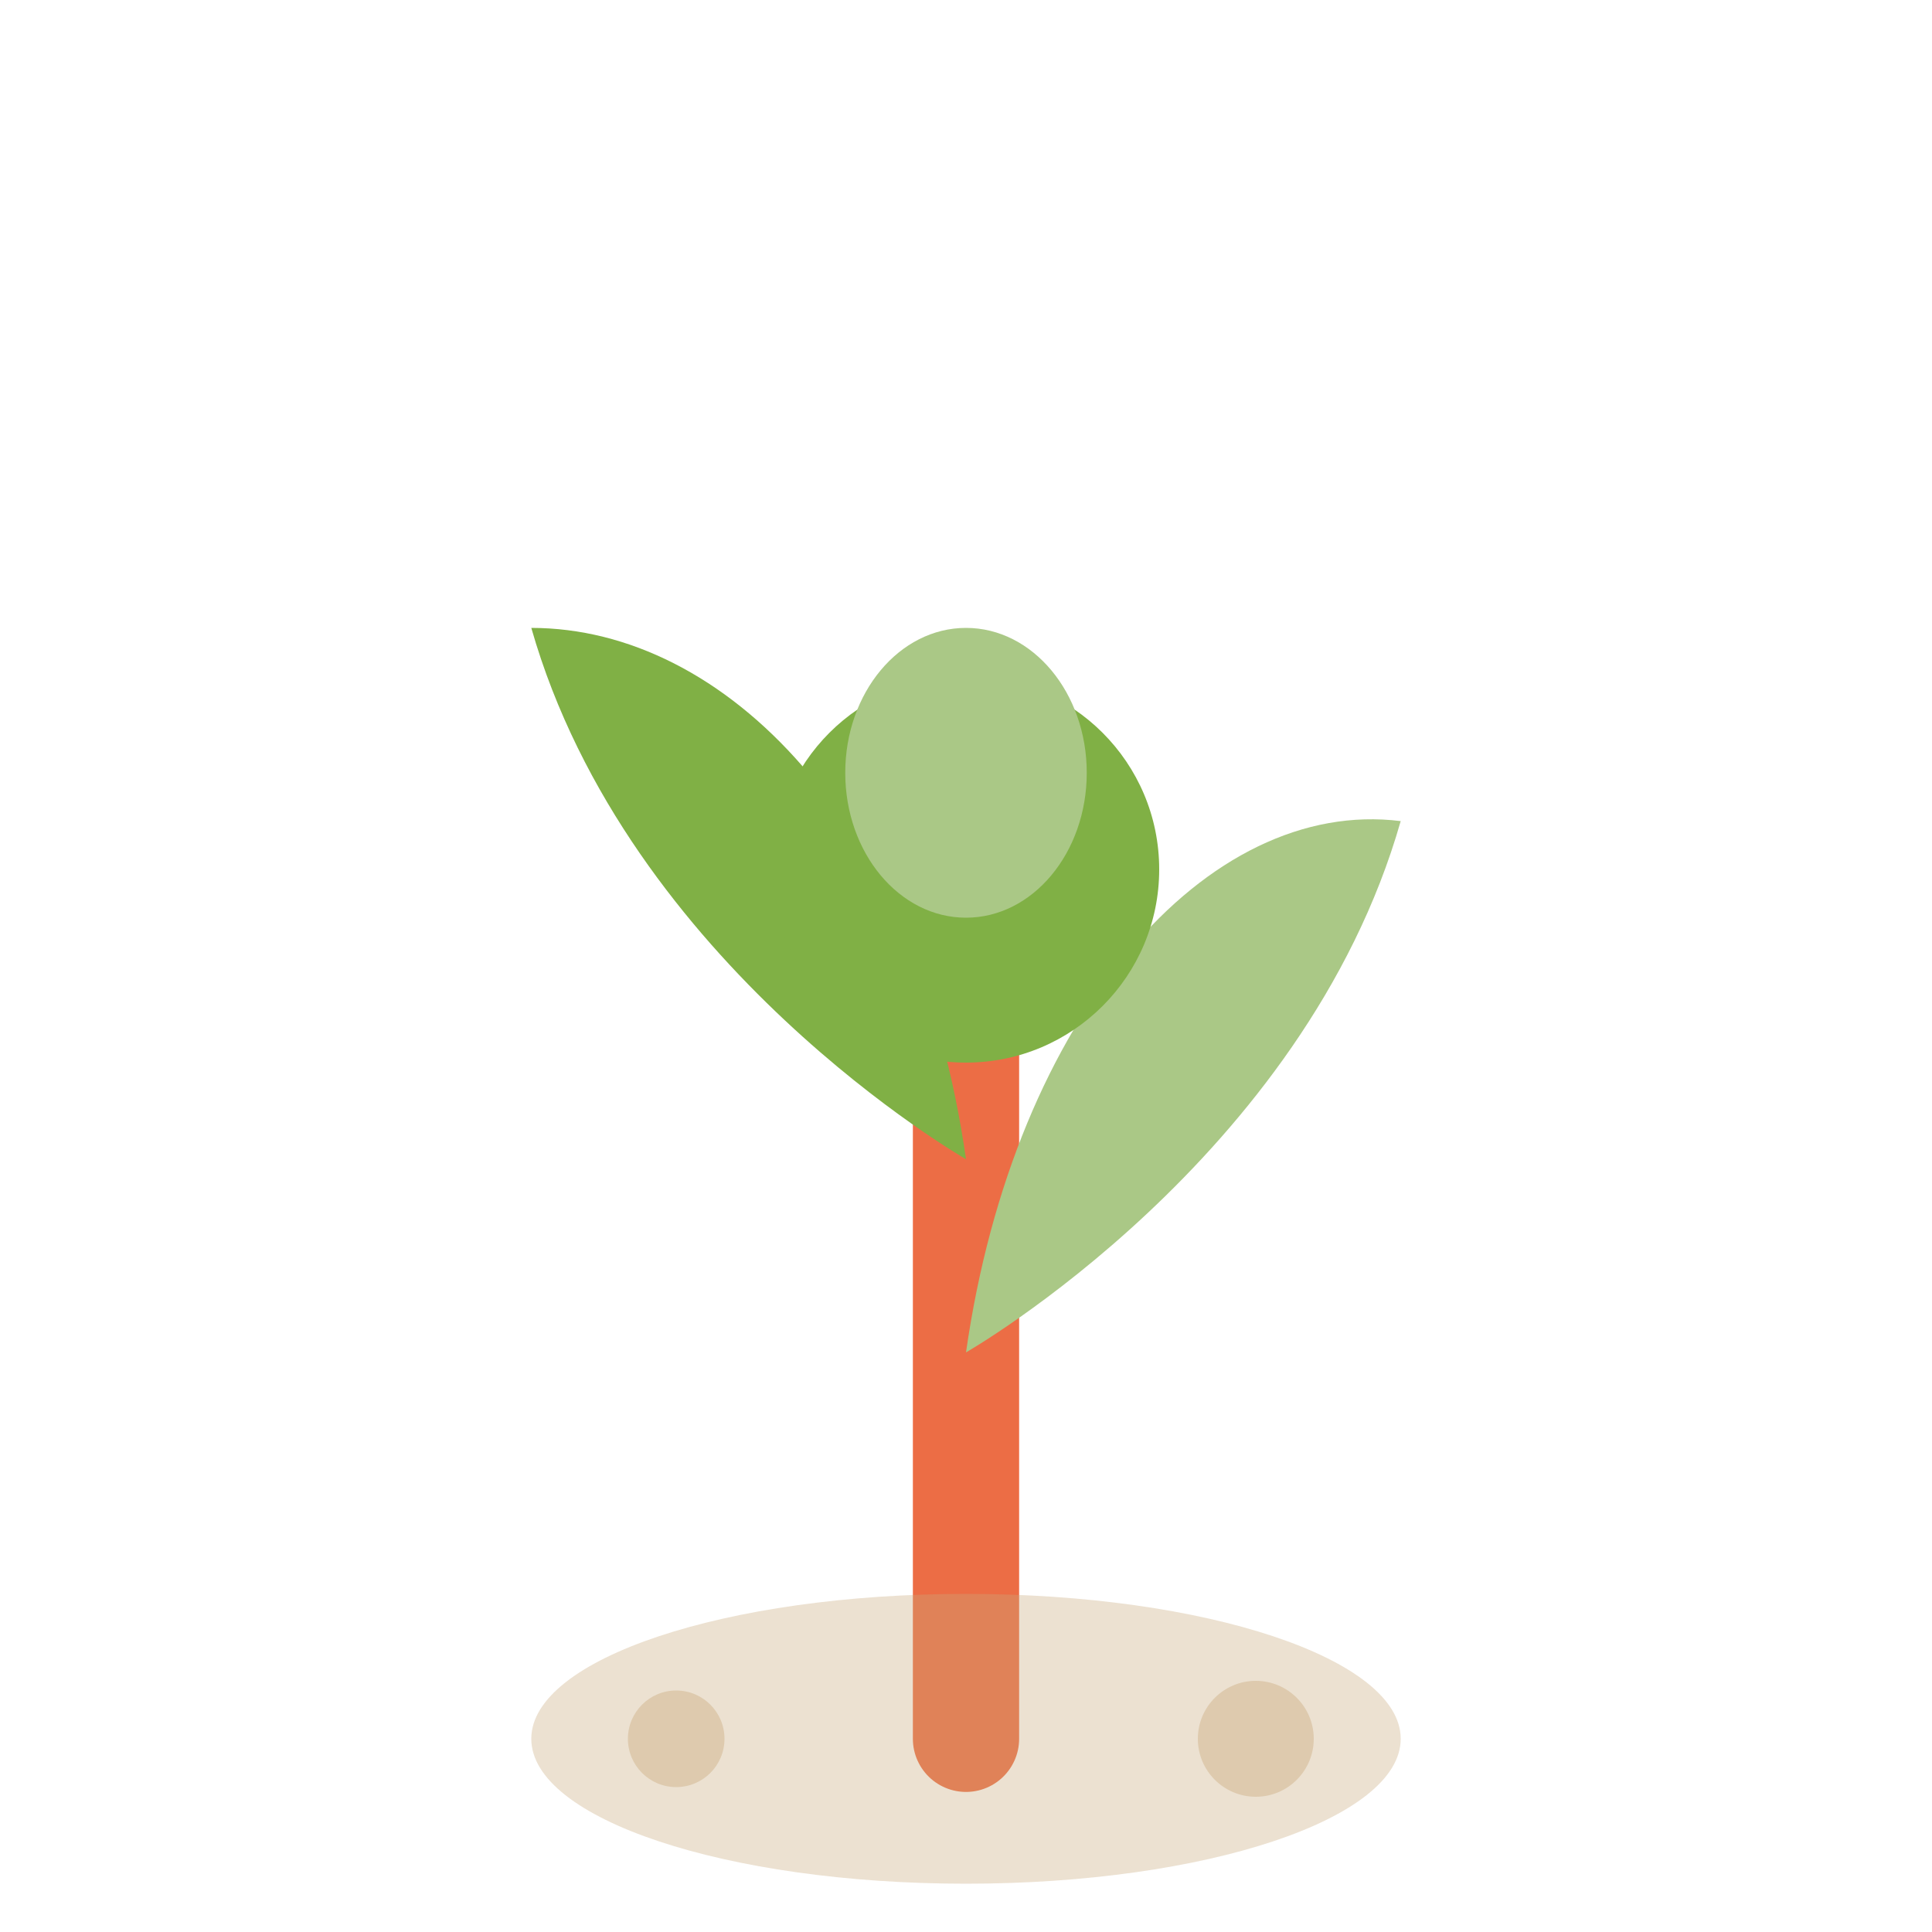
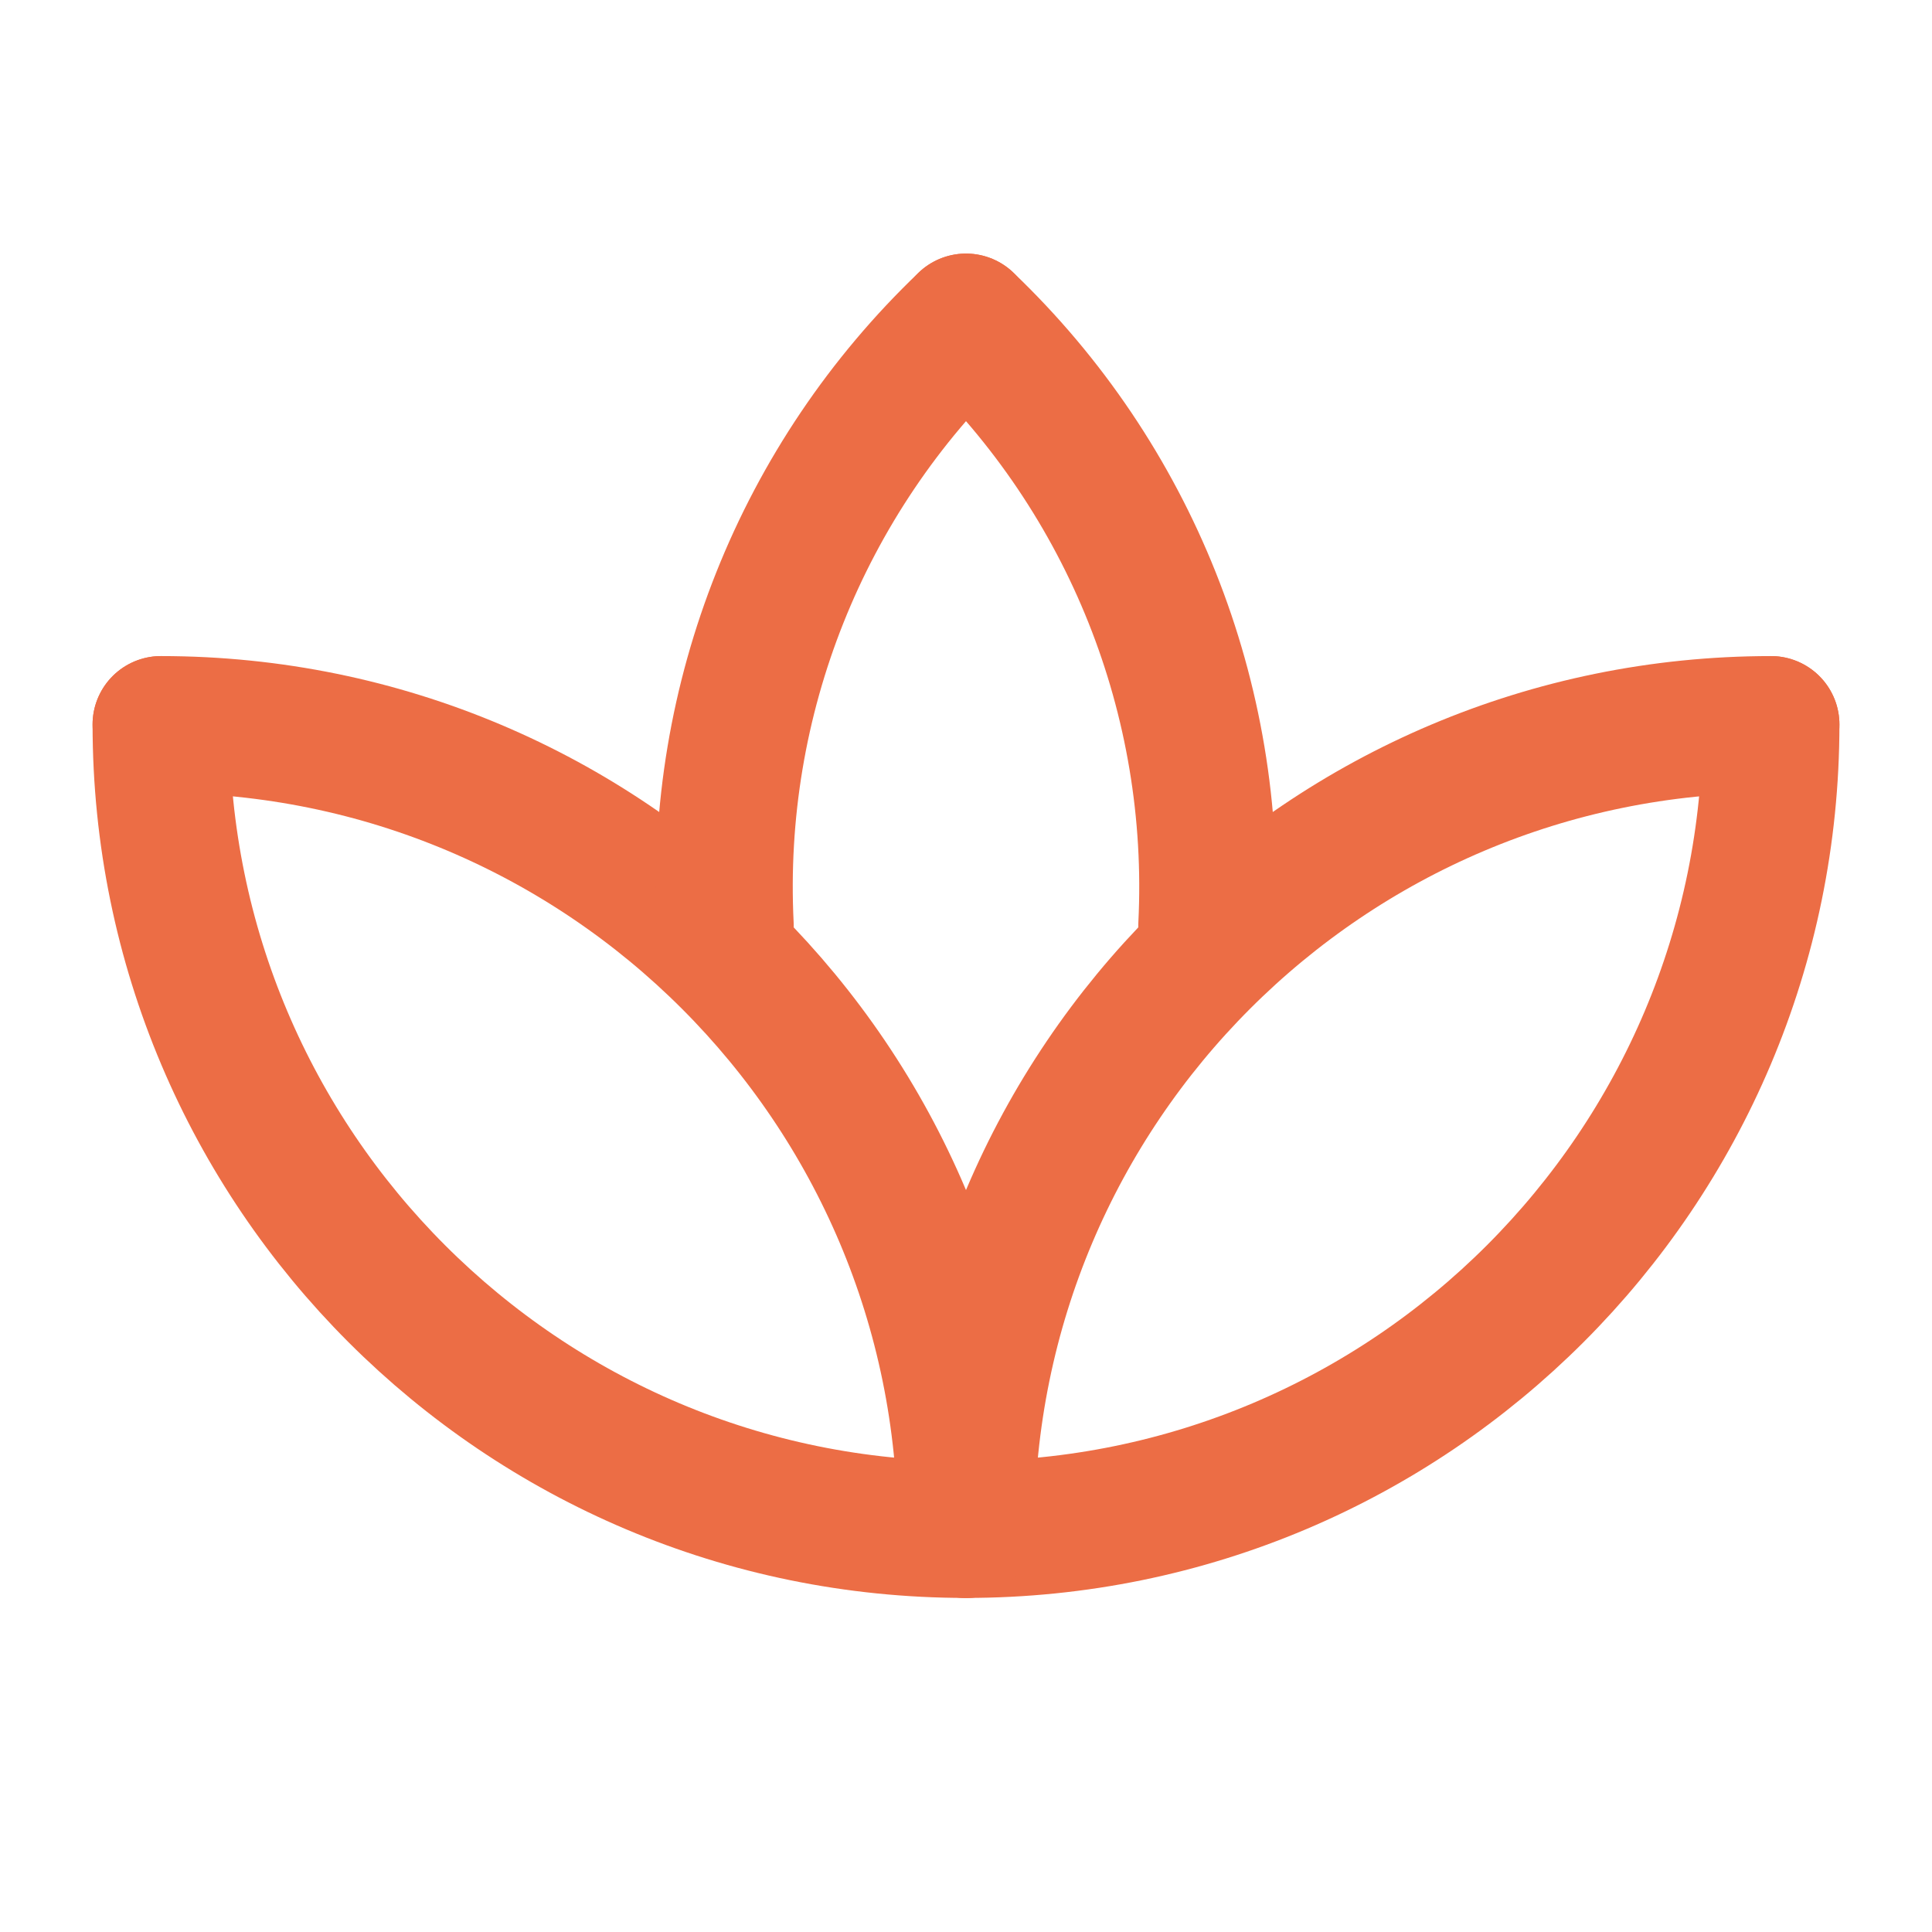
- <svg xmlns="http://www.w3.org/2000/svg" viewBox="0 0 40 40" fill="none">
-   <path d="M20 36 V20" stroke="#ec6d45" stroke-width="2.2" stroke-linecap="round" />
-   <path d="M20 24 C20 24 13 20 11 13 C15 13 19 17 20 24 Z" fill="#80b045" />
-   <path d="M20 28 C20 28 27 24 29 17 C25 16.5 21 21 20 28 Z" fill="#aac886" />
-   <circle cx="20" cy="18" r="4" fill="#80b045" />
-   <ellipse cx="20" cy="16" rx="2.5" ry="3" fill="#aac886" />
-   <ellipse cx="20" cy="36" rx="9" ry="3" fill="#c8a87a" opacity=".35" />
-   <circle cx="14" cy="36" r="1" fill="#c8a87a" opacity=".4" />
-   <circle cx="26" cy="36" r="1.2" fill="#c8a87a" opacity=".4" />
+ <svg xmlns="http://www.w3.org/2000/svg" width="36" height="36" viewBox="0 0 24 24" fill="none" stroke="#ec6d45" stroke-width="1.7" stroke-linecap="round" stroke-linejoin="round">
+   <path d="M2 9a10 10 0 1 0 20 0" />
+   <path d="M12 19a10 10 0 0 1 10 -10" />
+   <path d="M2 9a10 10 0 0 1 10 10" />
+   <path d="M12 4a9.7 9.7 0 0 1 2.99 7.5" />
+   <path d="M9.01 11.5a9.7 9.7 0 0 1 2.99 -7.5" />
</svg>
